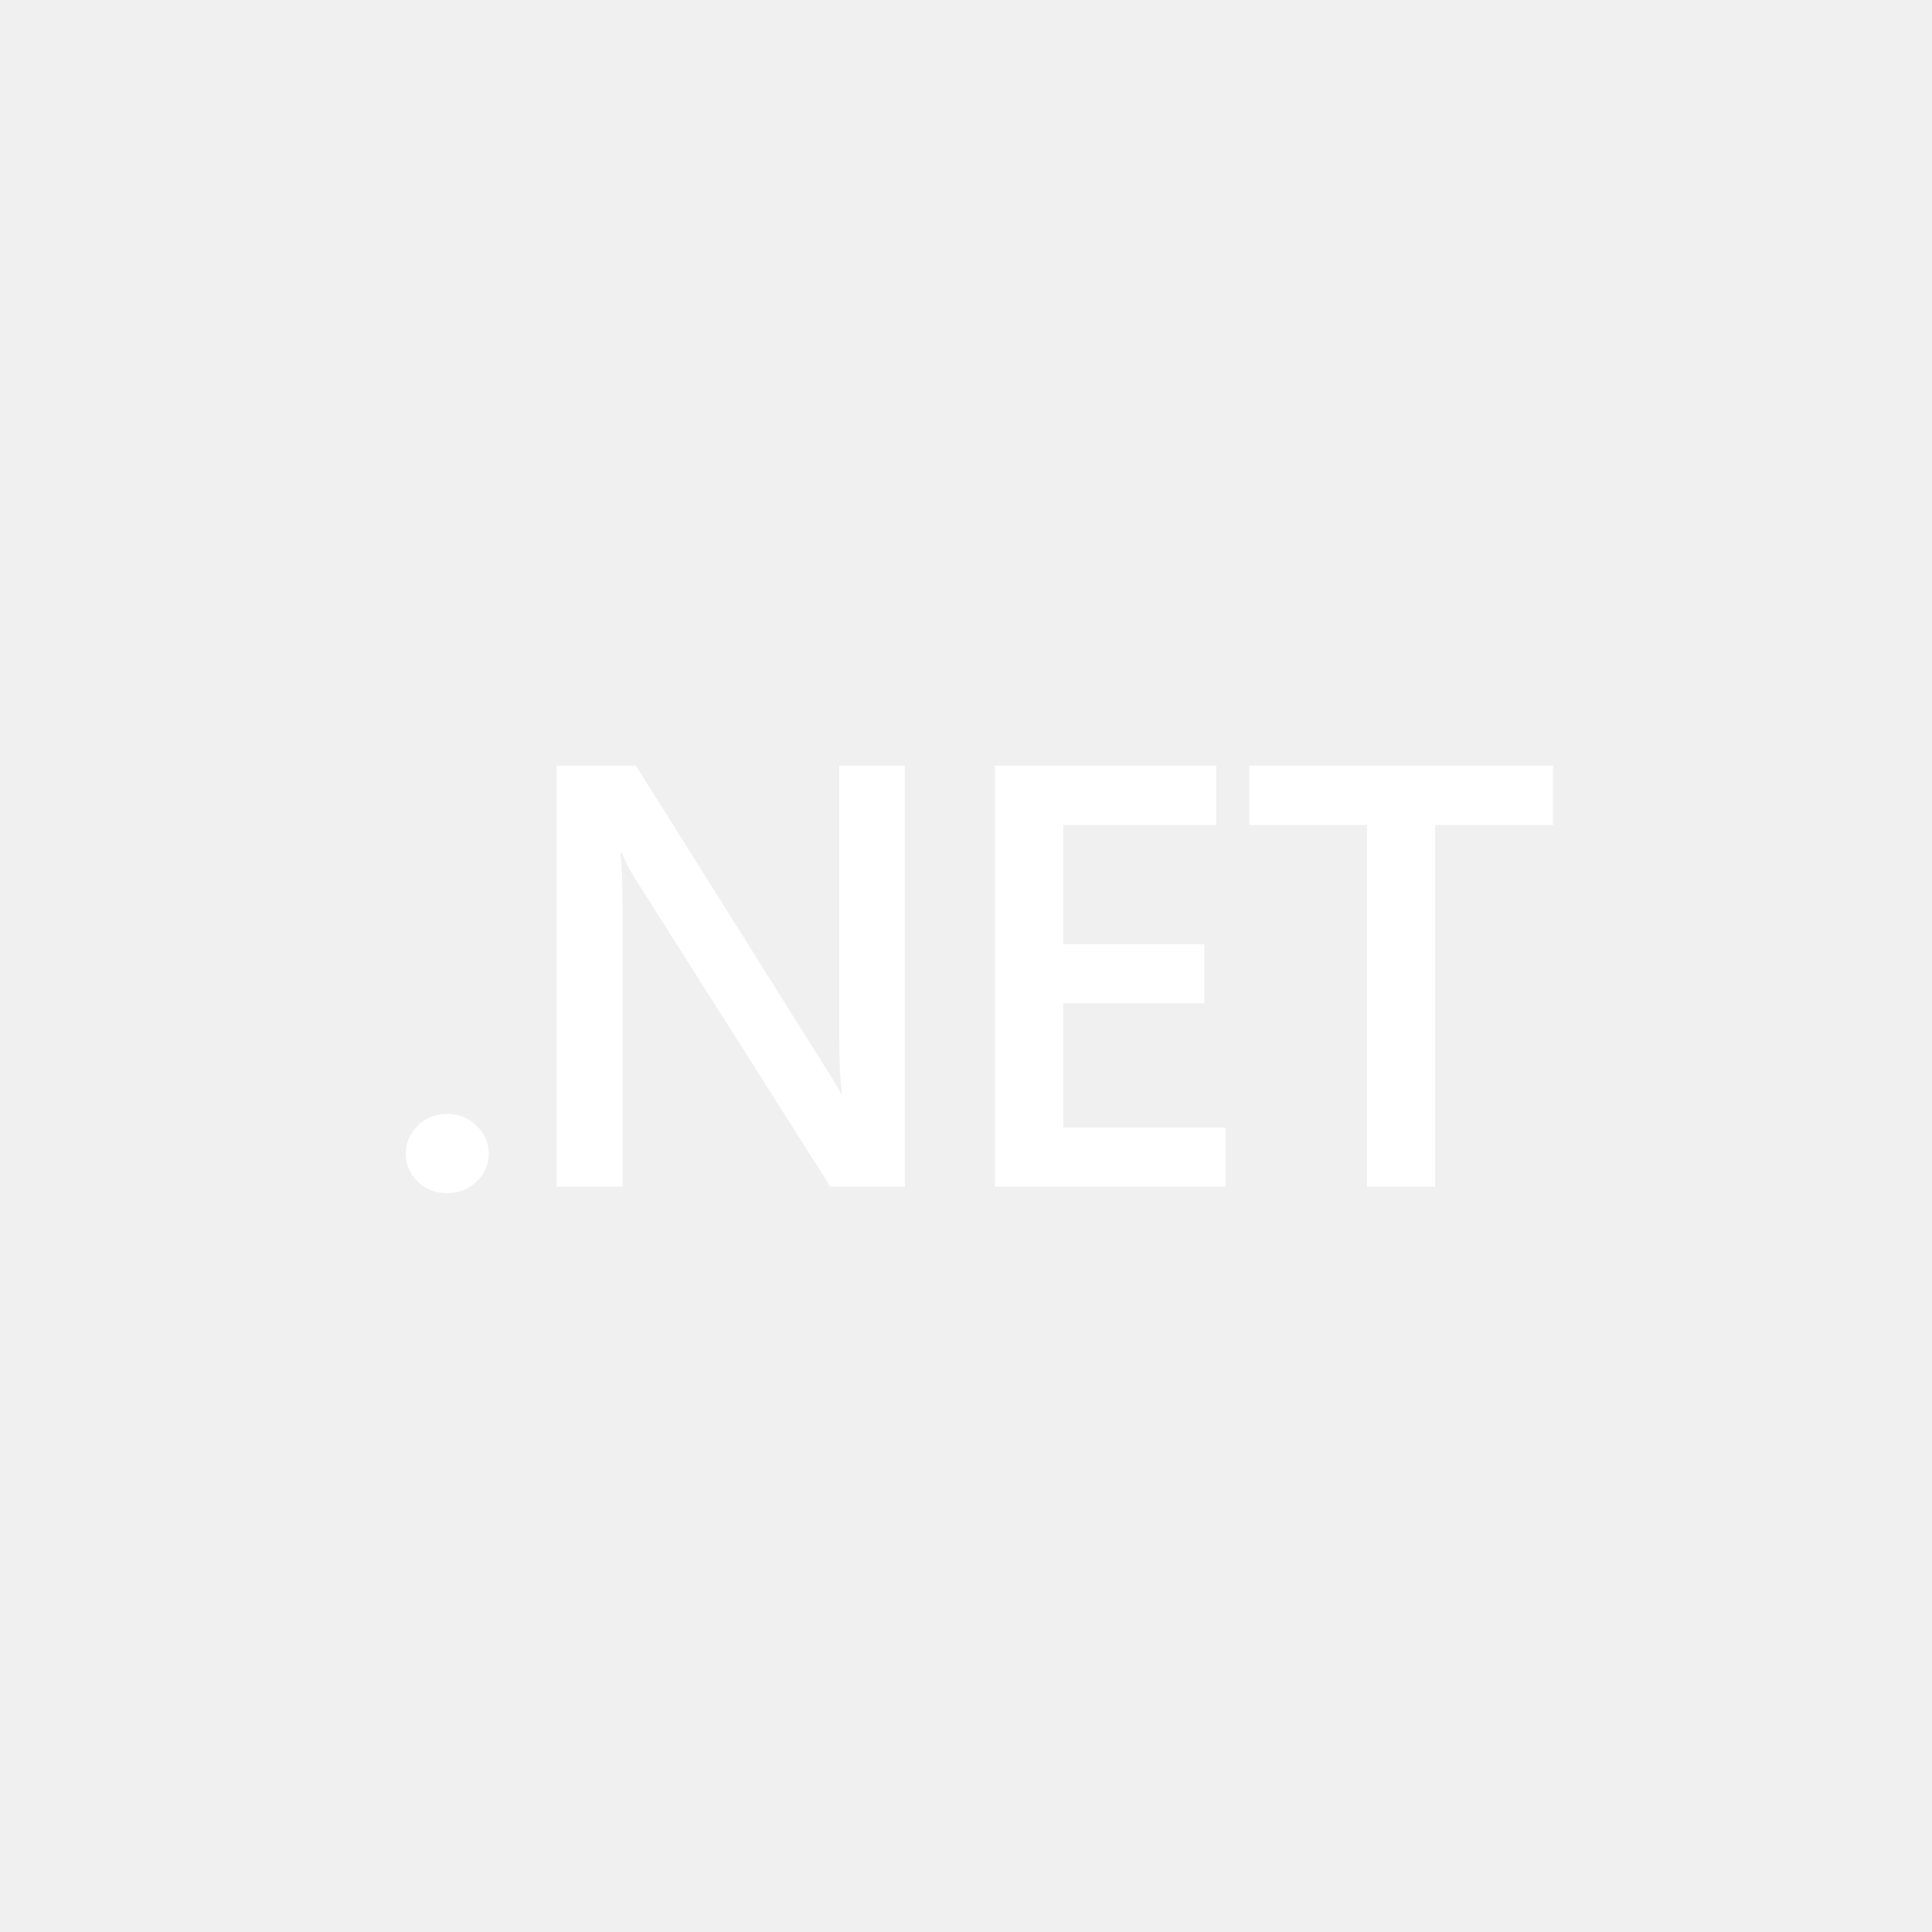
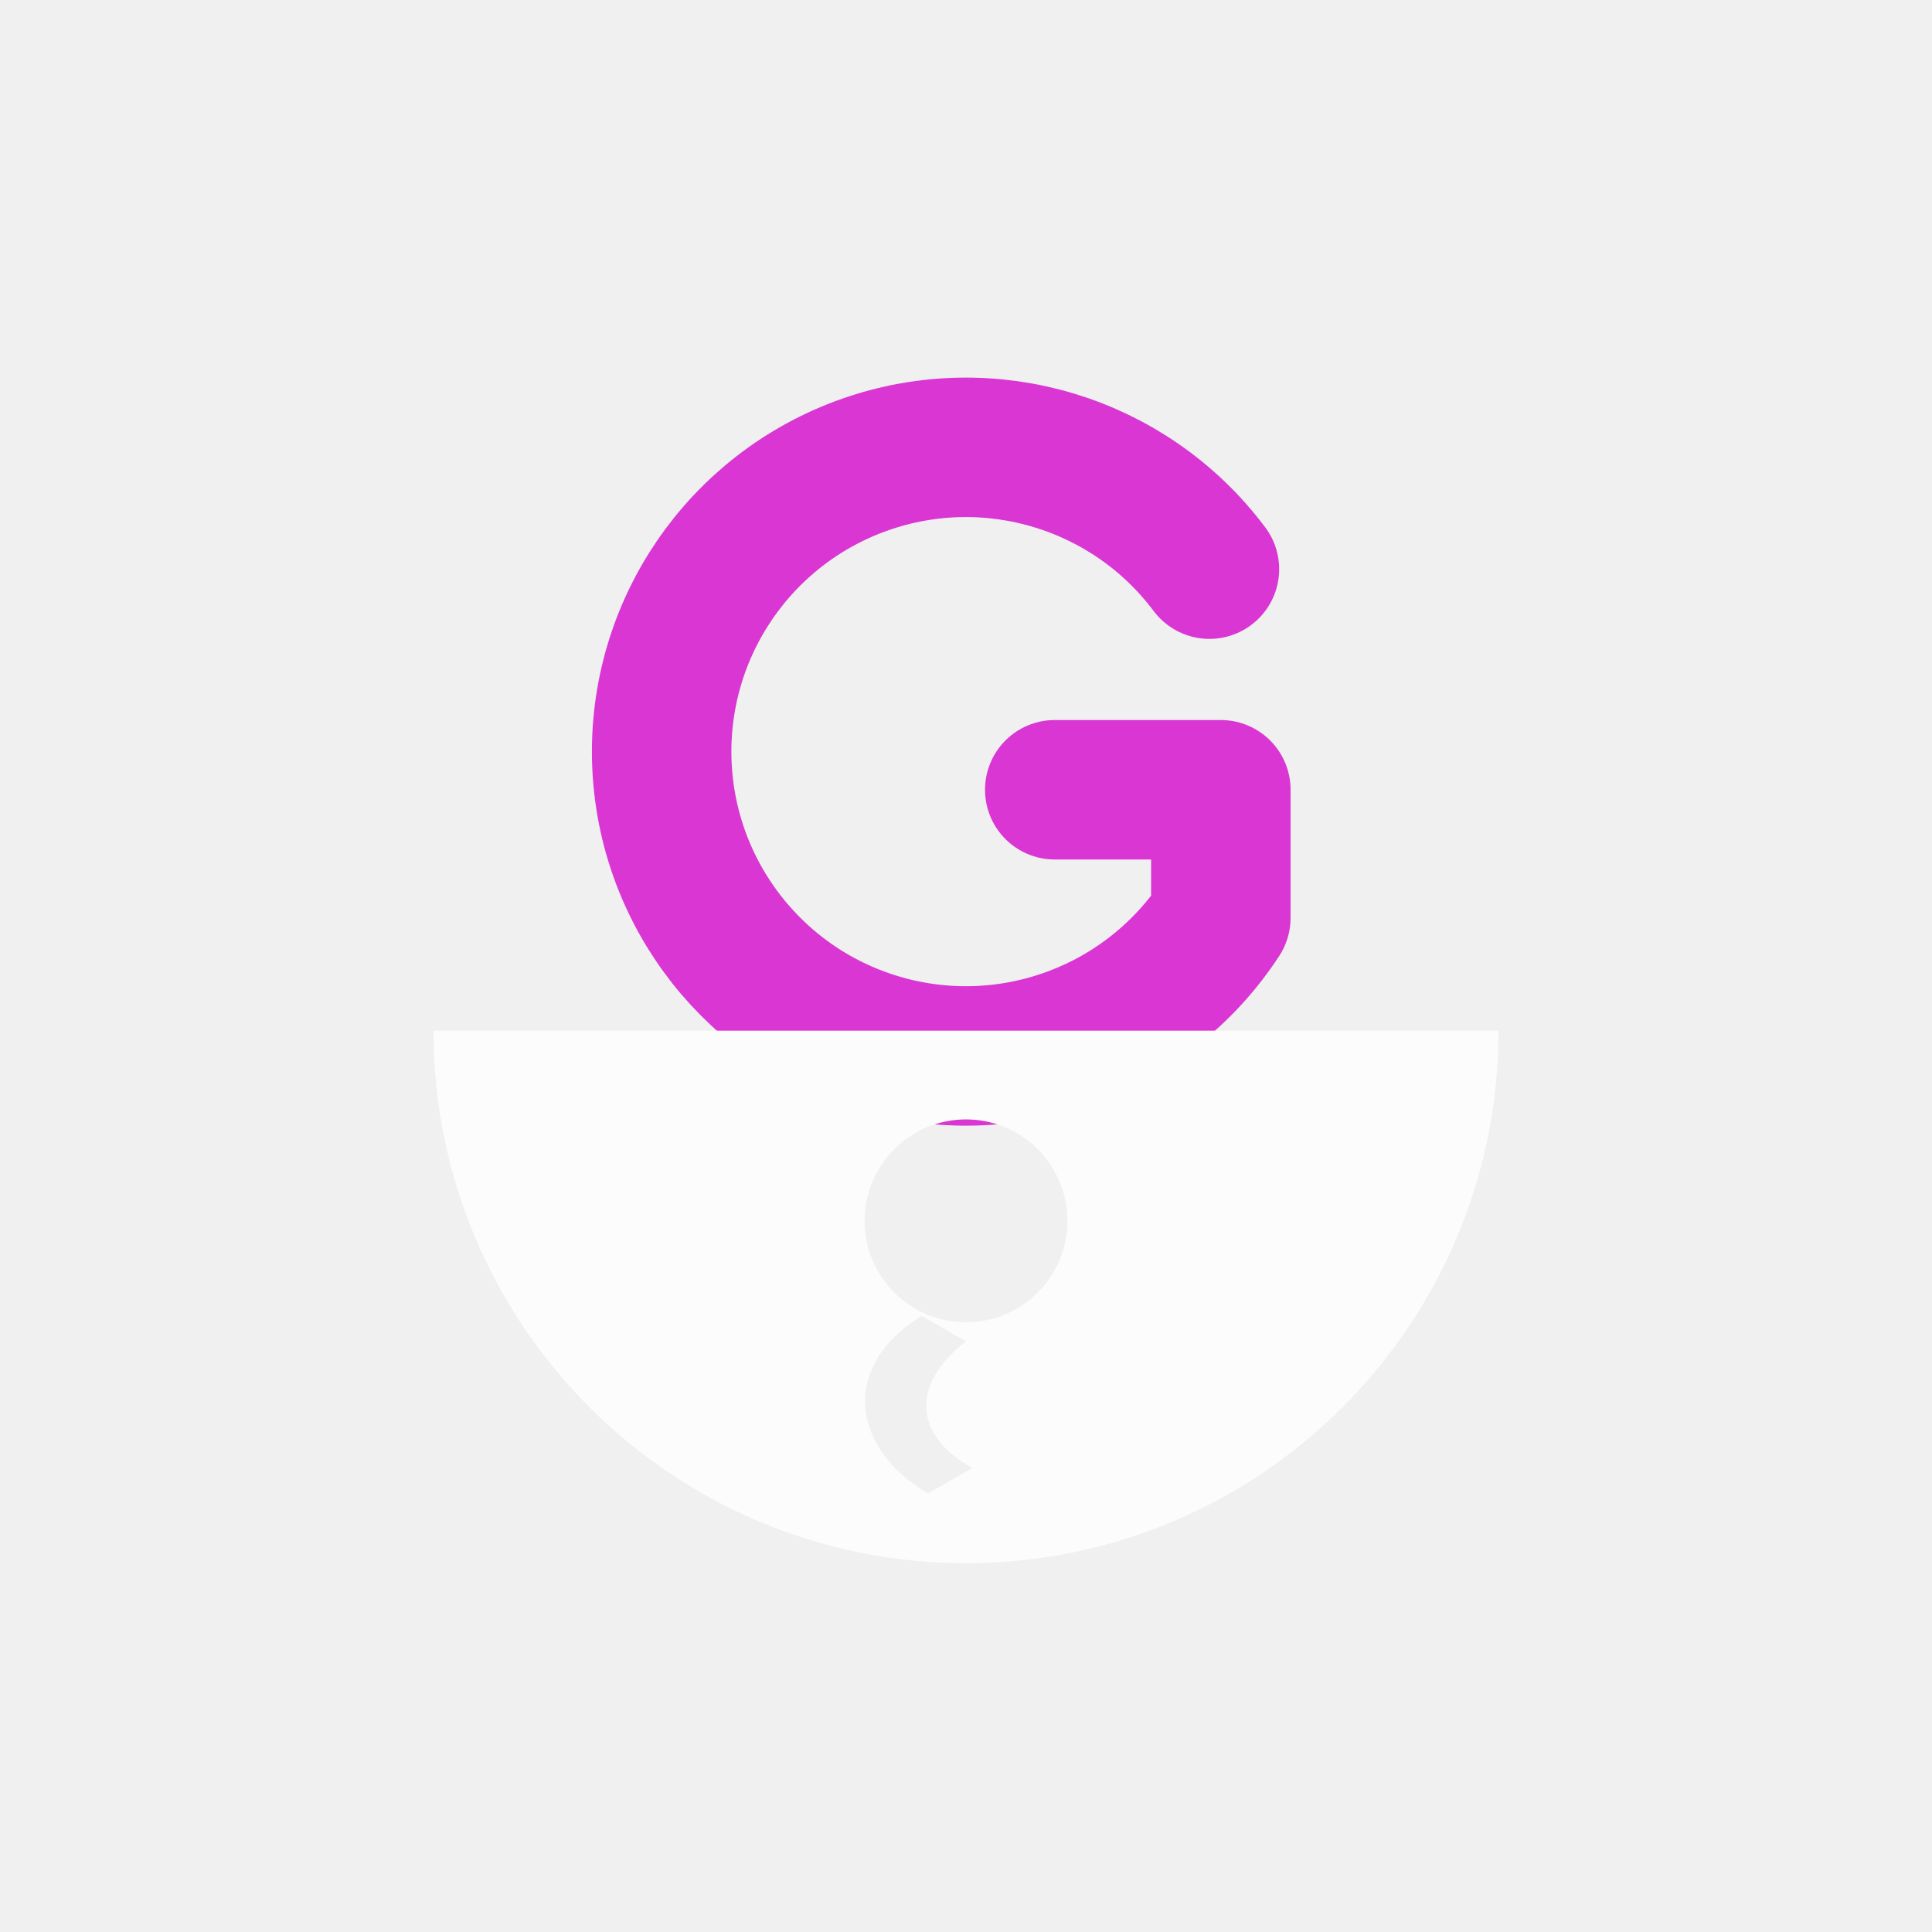
- <svg xmlns="http://www.w3.org/2000/svg" width="456" height="456" viewBox="0 0 456 456" version="1.1" xml:space="preserve" style="fill-rule:evenodd;clip-rule:evenodd;stroke-linejoin:round;stroke-miterlimit:2;">
-   <path d="m 105.5,281.609 c -2.703,0 -5.001,-0.9 -6.893,-2.702 -1.892,-1.848 -2.838,-4.042 -2.838,-6.582 0,-2.587 0.946,-4.804 2.838,-6.652 1.892,-1.848 4.19,-2.772 6.893,-2.772 2.748,0 5.068,0.924 6.96,2.772 1.937,1.848 2.906,4.064 2.906,6.652 0,2.54 -0.968,4.734 -2.906,6.582 -1.892,1.802 -4.212,2.702 -6.96,2.702 z" style="fill:#ffffff;fill-rule:nonzero;stroke-width:0.838" />
-   <path d="M 213.561,280.084 H 195.99 L 149.7,207.054 c -1.171,-1.848 -2.14,-3.765 -2.906,-5.751 h -0.406 c 0.361,2.125 0.541,6.675 0.541,13.65 v 65.132 h -15.543 v -99.36 h 18.719 l 44.737,71.298 c 1.892,2.957 3.109,4.989 3.649,6.098 h 0.27 c -0.45,-2.632 -0.676,-7.09 -0.676,-13.373 v -64.023 h 15.476 z" style="fill:#ffffff;fill-rule:nonzero;stroke-width:0.838" />
-   <path d="m 289.251,280.084 h -54.401 v -99.36 h 52.238 v 13.997 h -36.154 v 28.131 h 33.316 v 13.927 h -33.316 v 29.378 h 38.316 z" style="fill:#ffffff;fill-rule:nonzero;stroke-width:0.838" />
-   <path d="M 366.565,194.721 H 338.722 v 85.363 h -16.084 v -85.363 h -27.775 v -13.997 h 71.701 z" style="fill:#ffffff;fill-rule:nonzero;stroke-width:0.838" />
+ <svg xmlns="http://www.w3.org/2000/svg" width="128" height="128" viewBox="0 0 128 128" version="1.1">
+   <g transform="translate(64,64) scale(0.84) translate(-64,-58.9)">
+     <path d="M83.2,27.6 A24,24 0 1 0 84.1,55.1 L84.1,45 L71,45" fill="none" stroke="#D936D3" stroke-width="11" stroke-linecap="round" stroke-linejoin="round" />
+     <path fill-rule="evenodd" fill="#FCFCFC" d="M22,64 h84 a42,42 0 0 1 -84,0 z                  M56,79 a8,8 0 1 1 16,0 a8,8 0 1 1 -16,0 z                  M60.5,86.5 C54,90.5 55,97 61,100.5 L64.5,98.5 C60,96 59.5,92 64,88.5 Z" />
+   </g>
</svg>
